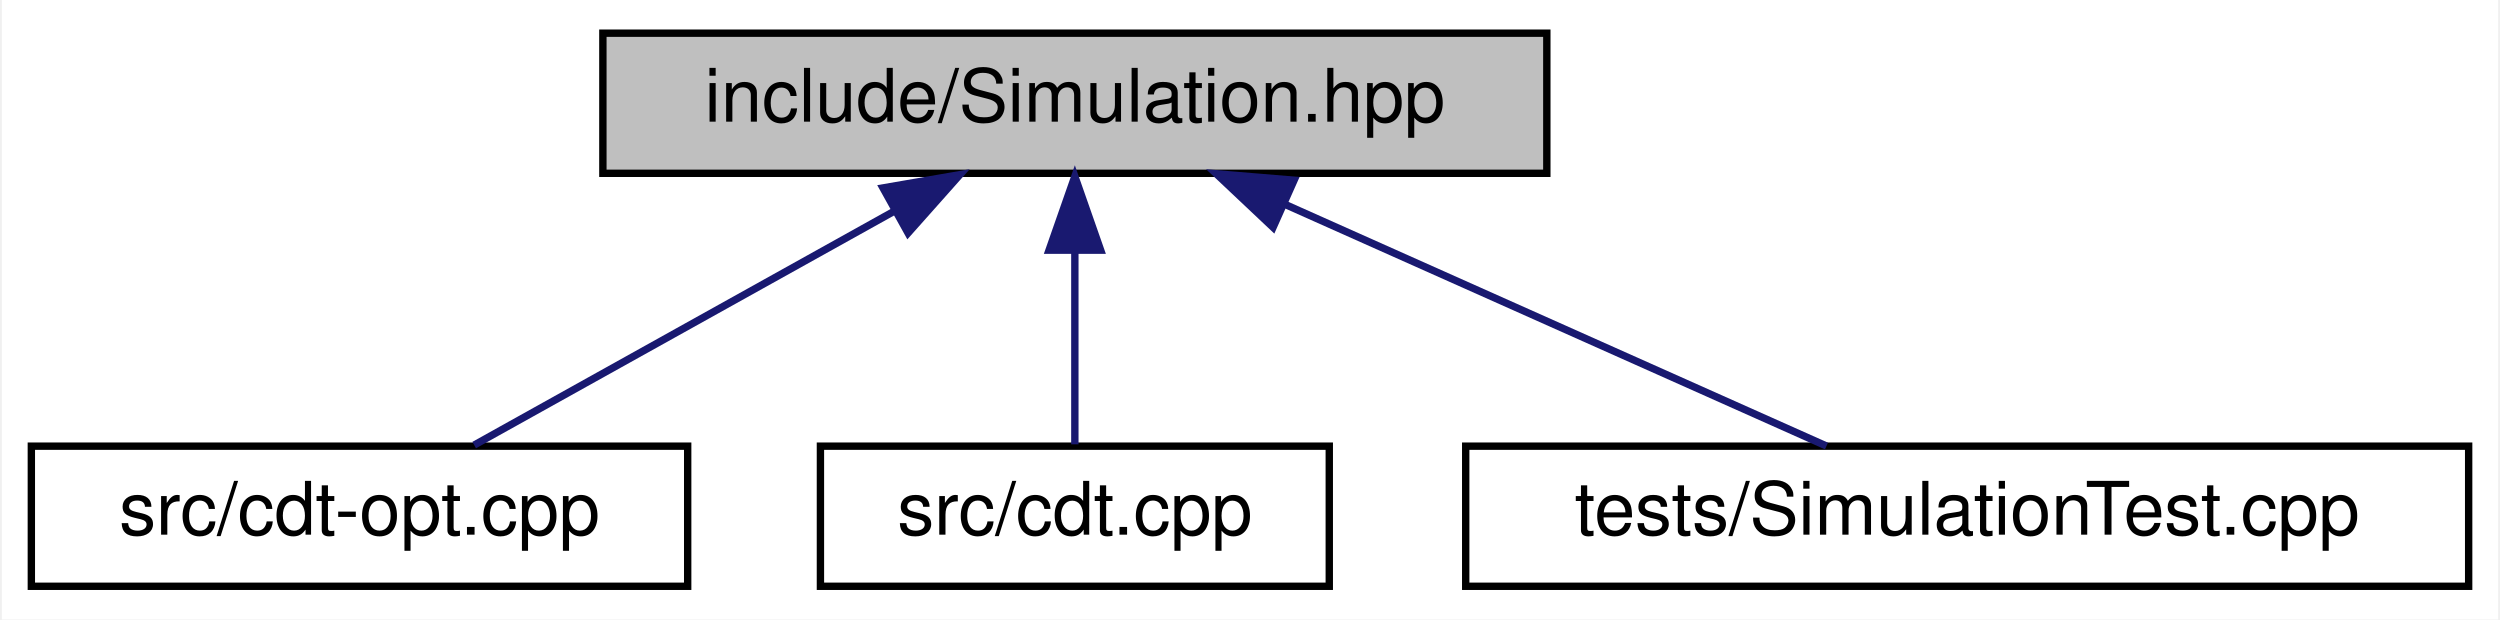
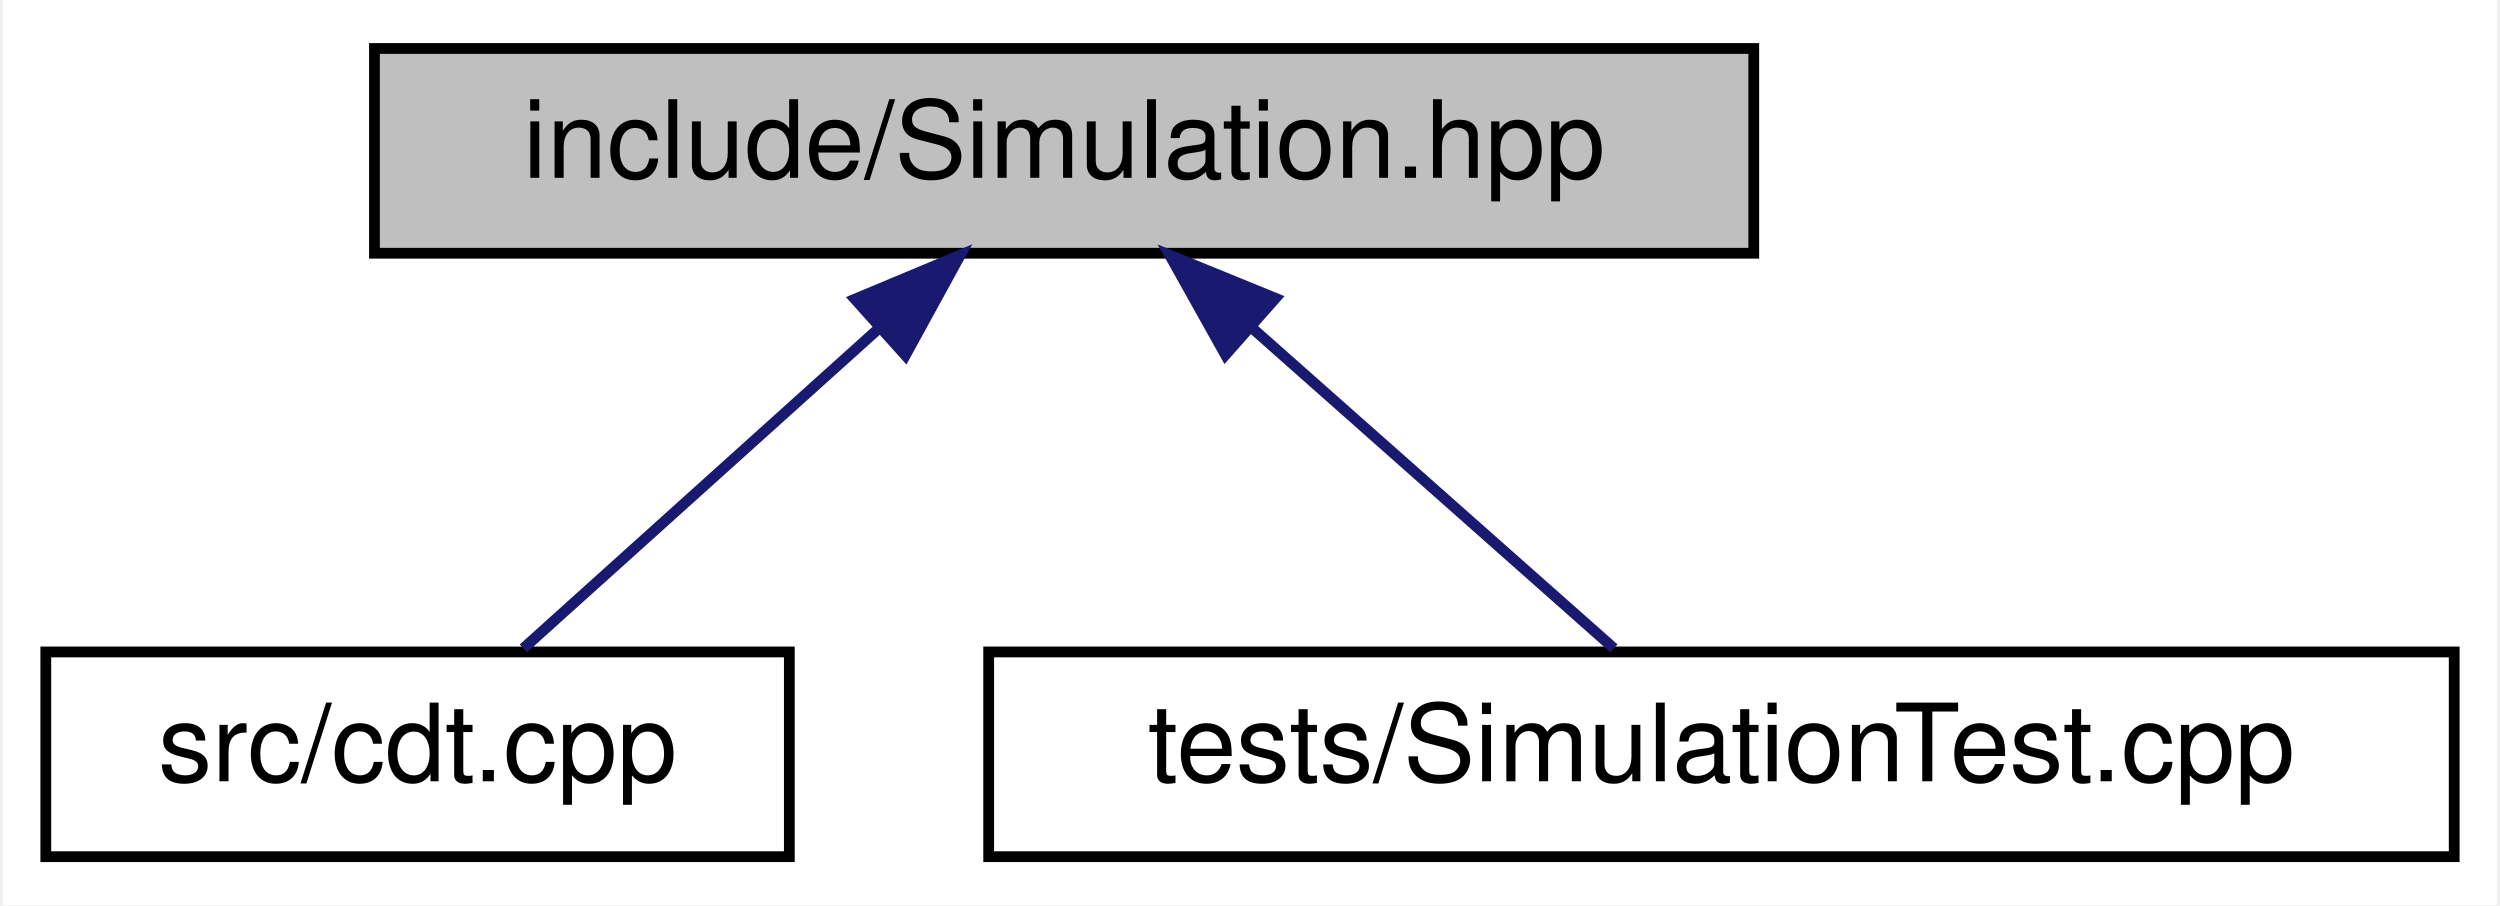
- <svg xmlns="http://www.w3.org/2000/svg" xmlns:xlink="http://www.w3.org/1999/xlink" width="339pt" height="84pt" viewBox="0.00 0.00 338.50 84.00">
+ <svg xmlns="http://www.w3.org/2000/svg" xmlns:xlink="http://www.w3.org/1999/xlink" width="232pt" height="84pt" viewBox="0.00 0.00 231.50 84.00">
  <g id="graph0" class="graph" transform="scale(1 1) rotate(0) translate(4 80)">
-     <polygon fill="white" stroke="transparent" points="-4,4 -4,-80 334.5,-80 334.5,4 -4,4" />
+     <polygon fill="white" stroke="transparent" points="-4,4 -4,-80 227.5,-80 227.5,4 -4,4" />
    <g id="node1" class="node">
      <g id="a_node1">
        <a xlink:title="Simulation class.">
-           <polygon fill="#bfbfbf" stroke="black" points="77.5,-56.5 77.5,-75.5 205.5,-75.5 205.5,-56.5 77.5,-56.5" />
-           <text text-anchor="middle" x="141.5" y="-63.5" font-family="Helvetica,sans-Serif" font-size="10.00">include/Simulation.hpp</text>
+           <polygon fill="#bfbfbf" stroke="black" points="30.5,-56.5 30.5,-75.5 158.5,-75.5 158.5,-56.5 30.5,-56.5" />
+           <text text-anchor="middle" x="94.5" y="-63.5" font-family="Helvetica,sans-Serif" font-size="10.00">include/Simulation.hpp</text>
        </a>
      </g>
    </g>
    <g id="node2" class="node">
      <g id="a_node2">
-         <a xlink:href="cdt-opt_8cpp.html" target="_top" xlink:title="Outputs values to determine optimizations.">
-           <polygon fill="white" stroke="black" points="0,-0.5 0,-19.5 89,-19.5 89,-0.5 0,-0.5" />
-           <text text-anchor="middle" x="44.5" y="-7.5" font-family="Helvetica,sans-Serif" font-size="10.00">src/cdt-opt.cpp</text>
+         <a xlink:href="cdt_8cpp.html" target="_top" xlink:title="The main executable.">
+           <polygon fill="white" stroke="black" points="0,-0.5 0,-19.5 69,-19.5 69,-0.5 0,-0.5" />
+           <text text-anchor="middle" x="34.5" y="-7.5" font-family="Helvetica,sans-Serif" font-size="10.00">src/cdt.cpp</text>
        </a>
      </g>
    </g>
    <g id="edge1" class="edge">
-       <path fill="none" stroke="midnightblue" d="M117.16,-51.45C99.26,-41.48 75.45,-28.23 60.05,-19.65" />
-       <polygon fill="midnightblue" stroke="midnightblue" points="115.48,-54.52 125.92,-56.32 118.88,-48.4 115.48,-54.52" />
+       <path fill="none" stroke="midnightblue" d="M77.32,-49.54C66.62,-39.91 53.24,-27.87 44.32,-19.83" />
+       <polygon fill="midnightblue" stroke="midnightblue" points="75.09,-52.24 84.86,-56.32 79.77,-47.03 75.09,-52.24" />
    </g>
    <g id="node3" class="node">
      <g id="a_node3">
-         <a xlink:href="cdt_8cpp.html" target="_top" xlink:title="The main executable.">
-           <polygon fill="white" stroke="black" points="107,-0.5 107,-19.5 176,-19.5 176,-0.5 107,-0.5" />
-           <text text-anchor="middle" x="141.5" y="-7.5" font-family="Helvetica,sans-Serif" font-size="10.00">src/cdt.cpp</text>
+         <a xlink:href="_simulation_test_8cpp_source.html" target="_top" xlink:title=" ">
+           <polygon fill="white" stroke="black" points="87.5,-0.5 87.5,-19.5 223.5,-19.5 223.5,-0.5 87.5,-0.5" />
+           <text text-anchor="middle" x="155.5" y="-7.5" font-family="Helvetica,sans-Serif" font-size="10.00">tests/SimulationTest.cpp</text>
        </a>
      </g>
    </g>
    <g id="edge2" class="edge">
-       <path fill="none" stroke="midnightblue" d="M141.5,-45.8C141.5,-36.91 141.5,-26.78 141.5,-19.75" />
-       <polygon fill="midnightblue" stroke="midnightblue" points="138,-46.08 141.5,-56.08 145,-46.08 138,-46.08" />
-     </g>
-     <g id="node4" class="node">
-       <g id="a_node4">
-         <a xlink:href="_simulation_test_8cpp_source.html" target="_top" xlink:title=" ">
-           <polygon fill="white" stroke="black" points="194.5,-0.5 194.5,-19.5 330.5,-19.5 330.5,-0.5 194.5,-0.5" />
-           <text text-anchor="middle" x="262.5" y="-7.5" font-family="Helvetica,sans-Serif" font-size="10.00">tests/SimulationTest.cpp</text>
-         </a>
-       </g>
-     </g>
-     <g id="edge3" class="edge">
-       <path fill="none" stroke="midnightblue" d="M169.81,-52.37C192.47,-42.26 223.63,-28.35 243.42,-19.52" />
-       <polygon fill="midnightblue" stroke="midnightblue" points="168.38,-49.17 160.67,-56.44 171.23,-55.56 168.38,-49.17" />
+       <path fill="none" stroke="midnightblue" d="M111.97,-49.54C122.84,-39.91 136.44,-27.87 145.52,-19.83" />
+       <polygon fill="midnightblue" stroke="midnightblue" points="109.47,-47.07 104.3,-56.32 114.11,-52.32 109.47,-47.07" />
    </g>
  </g>
</svg>
